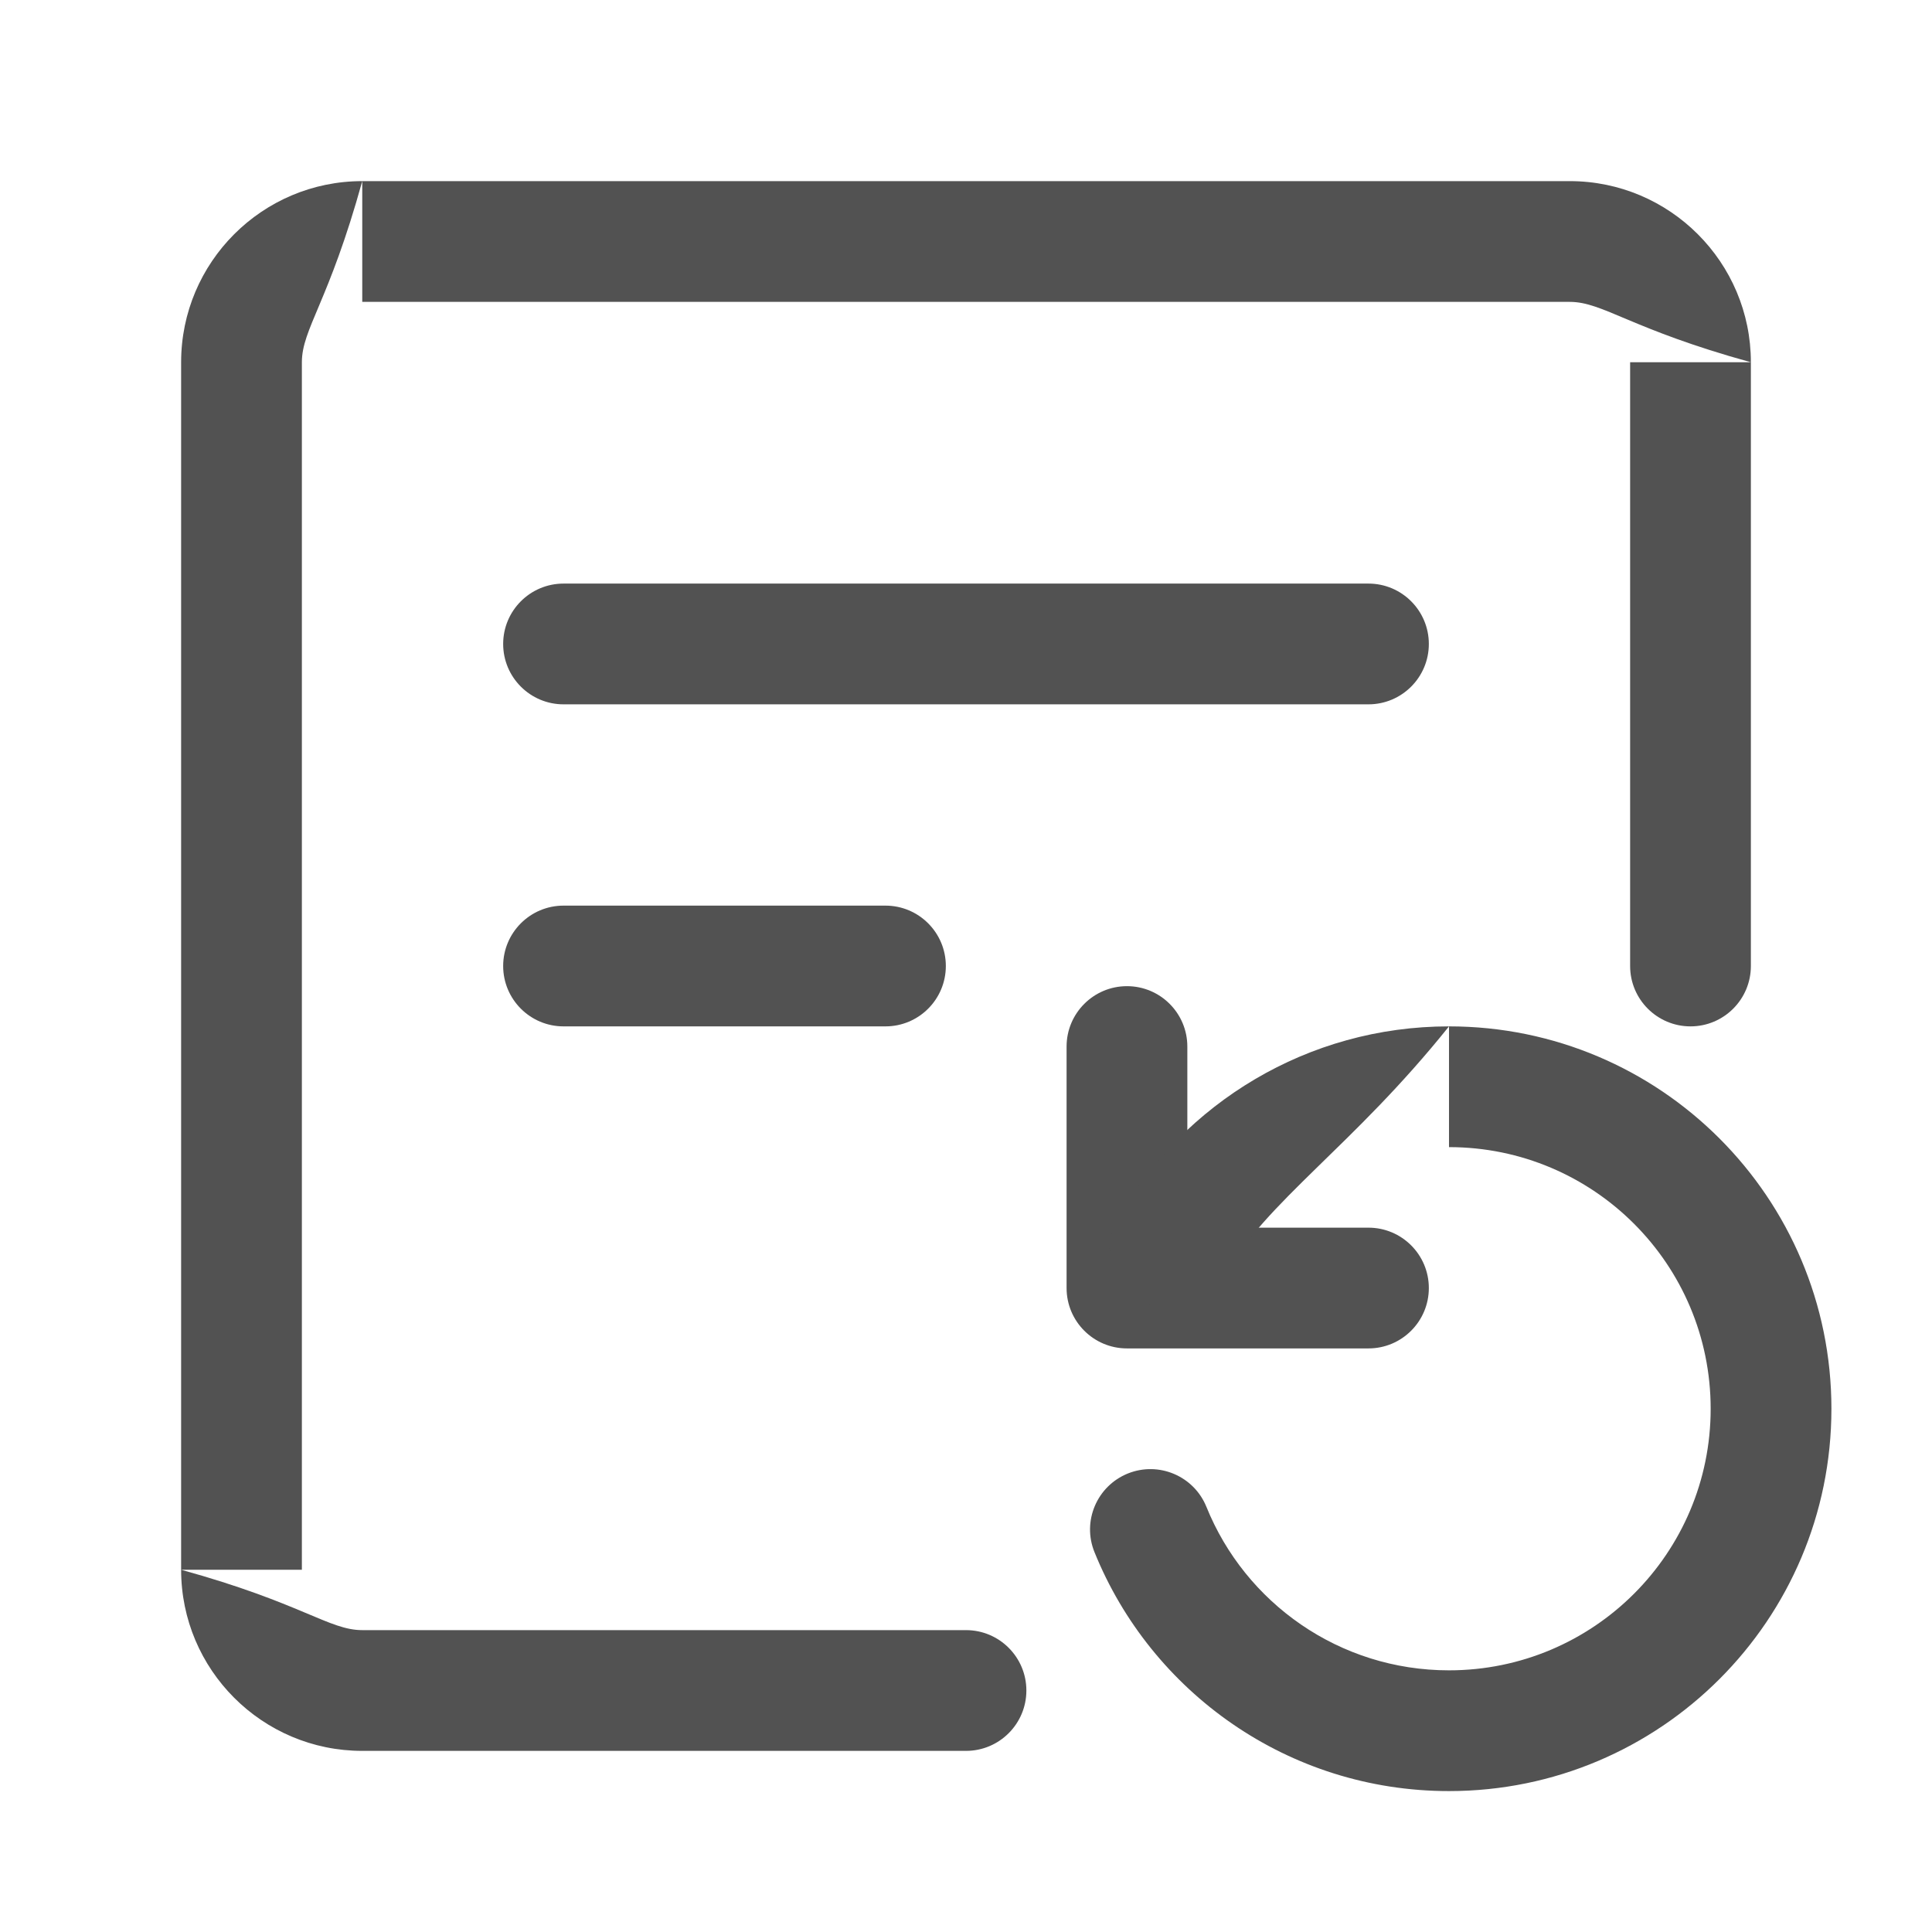
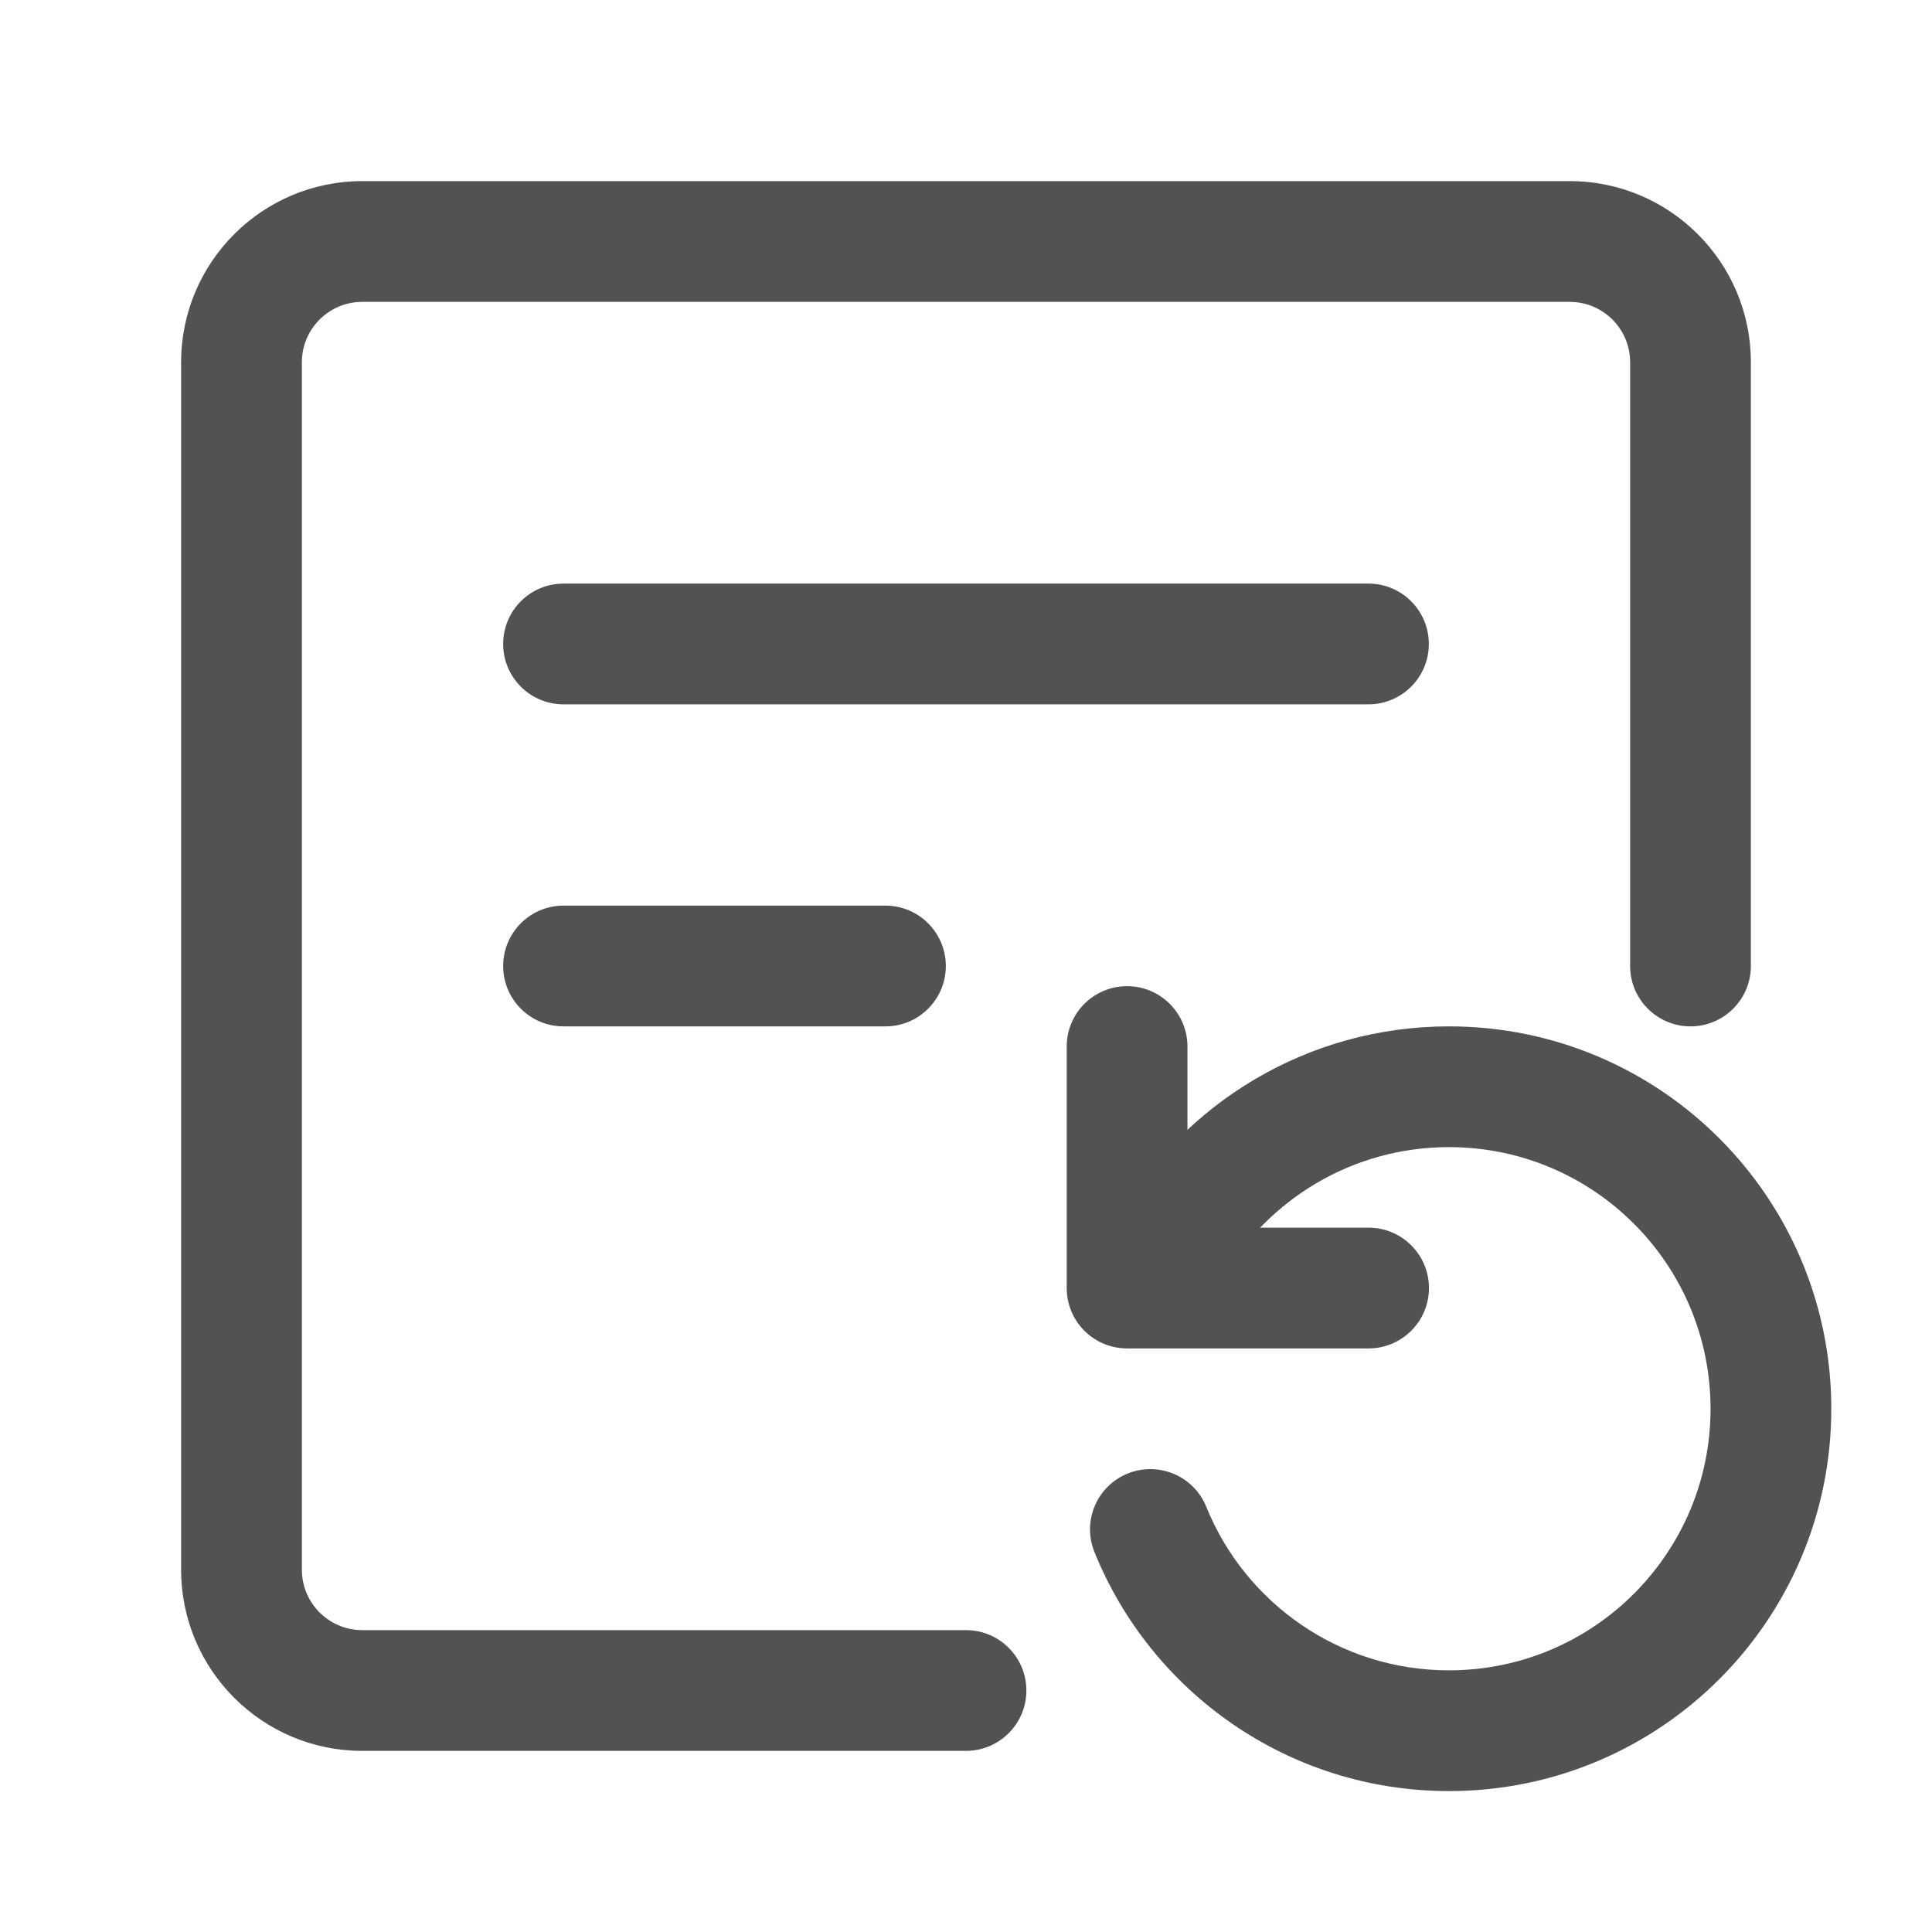
- <svg xmlns="http://www.w3.org/2000/svg" fill="none" version="1.1" width="16" height="16" viewBox="0 0 16 16">
-   <defs>
-     <clipPath id="master_svg0_0_113347">
-       <rect x="0" y="0" width="16" height="16" rx="0" />
-     </clipPath>
-   </defs>
-   <g clip-path="url(#master_svg0_0_113347)">
-     <g>
-       <path d="M3,2.5L13,2.5C13.276,2.5,13.5,2.724,14.5,3C14.5,2.172,13.828,1.5,13,1.5L3,1.5L3,2.5ZM1.5,13L2.5,13L2.5,3C2.5,2.724,2.724,2.5,3,1.5C2.172,1.5,1.5,2.172,1.5,3L1.5,13ZM13.5,8C13.5,8.276,13.724,8.5,14,8.5C14.276,8.5,14.5,8.276,14.5,8L14.5,3L13.5,3L13.5,8ZM1.5,13C1.5,13.828,2.172,14.5,3,14.5L8,14.5C8.276,14.5,8.5,14.276,8.5,14C8.5,13.724,8.276,13.5,8,13.5L3,13.5C2.724,13.5,2.5,13.276,1.5,13Z" fill="#525252" fill-opacity="1" />
-     </g>
-     <g>
-       <path d="M4.167,5.333C4.167,5.609,4.391,5.833,4.667,5.833L11.333,5.833C11.609,5.833,11.833,5.609,11.833,5.333C11.833,5.057,11.609,4.833,11.333,4.833L4.667,4.833C4.391,4.833,4.167,5.057,4.167,5.333Z" fill="#525252" fill-opacity="1" />
-     </g>
-     <g>
-       <path d="M4.167,8C4.167,8.276,4.391,8.5,4.667,8.5L7.333,8.5C7.609,8.5,7.833,8.276,7.833,8C7.833,7.724,7.609,7.5,7.333,7.5L4.667,7.5C4.391,7.5,4.167,7.724,4.167,8Z" fill="#525252" fill-opacity="1" />
-     </g>
-     <g>
-       <path d="M8.833,10.667C8.833,10.943,9.057,11.167,9.333,11.167L11.333,11.167C11.609,11.167,11.833,10.943,11.833,10.667C11.833,10.391,11.609,10.167,11.333,10.167L9.833,10.167L9.833,8.667C9.833,8.391,9.609,8.167,9.333,8.167C9.057,8.167,8.833,8.391,8.833,8.667L8.833,10.667Z" fill="#525252" fill-opacity="1" />
-     </g>
-     <g>
-       <path d="M9.257,10.083C9.119,10.322,9.201,10.628,9.44,10.766C9.679,10.904,9.985,10.822,10.123,10.583C10.498,9.935,11.199,9.5,12,8.5C10.827,8.5,9.804,9.138,9.257,10.083ZM9.34,12.203C9.084,12.307,8.96,12.598,9.064,12.854C9.533,14.014,10.67,14.833,12,14.833C13.749,14.833,15.167,13.416,15.167,11.667C15.167,9.918,13.749,8.5,12,8.5L12,9.5C13.197,9.5,14.167,10.47,14.167,11.667C14.167,12.863,13.197,13.833,12,13.833C11.091,13.833,10.312,13.274,9.991,12.479C9.887,12.223,9.596,12.1,9.34,12.203Z" fill="#525252" fill-opacity="1" />
-     </g>
-   </g>
+ <svg xmlns="http://www.w3.org/2000/svg" width="16" height="16" viewBox="0 0 16 16" fill="none">
+   <path fill-rule="evenodd" clip-rule="evenodd" d="M1.5 3C1.5 2.172 2.172 1.5 3 1.5H13C13.828 1.5 14.5 2.172 14.5 3V8C14.5 8.276 14.276 8.5 14 8.5C13.724 8.5 13.5 8.276 13.5 8V3C13.5 2.724 13.276 2.5 13 2.5H3C2.724 2.5 2.5 2.724 2.5 3V13C2.5 13.276 2.724 13.5 3 13.5H8C8.276 13.5 8.5 13.724 8.5 14C8.5 14.276 8.276 14.5 8 14.5H3C2.172 14.5 1.5 13.828 1.5 13V3Z" fill="#525252" />
+   <path fill-rule="evenodd" clip-rule="evenodd" d="M4.167 5.333C4.167 5.057 4.39 4.833 4.667 4.833H11.333C11.609 4.833 11.833 5.057 11.833 5.333C11.833 5.609 11.609 5.833 11.333 5.833H4.667C4.39 5.833 4.167 5.609 4.167 5.333Z" fill="#525252" />
+   <path fill-rule="evenodd" clip-rule="evenodd" d="M4.167 8C4.167 7.724 4.39 7.5 4.667 7.5H7.333C7.609 7.5 7.833 7.724 7.833 8C7.833 8.276 7.609 8.5 7.333 8.5H4.667C4.39 8.5 4.167 8.276 4.167 8Z" fill="#525252" />
+   <path fill-rule="evenodd" clip-rule="evenodd" d="M9.334 8.167C9.61 8.167 9.834 8.391 9.834 8.667V10.167H11.334C11.61 10.167 11.834 10.391 11.834 10.667C11.834 10.943 11.61 11.167 11.334 11.167H9.334C9.057 11.167 8.834 10.943 8.834 10.667V8.667C8.834 8.391 9.057 8.167 9.334 8.167Z" fill="#525252" />
+   <path fill-rule="evenodd" clip-rule="evenodd" d="M9.257 10.083C9.804 9.138 10.827 8.5 12 8.5C13.749 8.5 15.166 9.918 15.166 11.667C15.166 13.416 13.749 14.833 12 14.833C10.67 14.833 9.533 14.014 9.064 12.854C8.96 12.598 9.083 12.307 9.339 12.203C9.595 12.1 9.887 12.223 9.99 12.479C10.312 13.274 11.091 13.833 12 13.833C13.196 13.833 14.166 12.863 14.166 11.667C14.166 10.47 13.196 9.5 12 9.5C11.199 9.5 10.498 9.935 10.123 10.584C9.985 10.822 9.679 10.904 9.44 10.766C9.201 10.628 9.119 10.322 9.257 10.083Z" fill="#525252" />
</svg>
